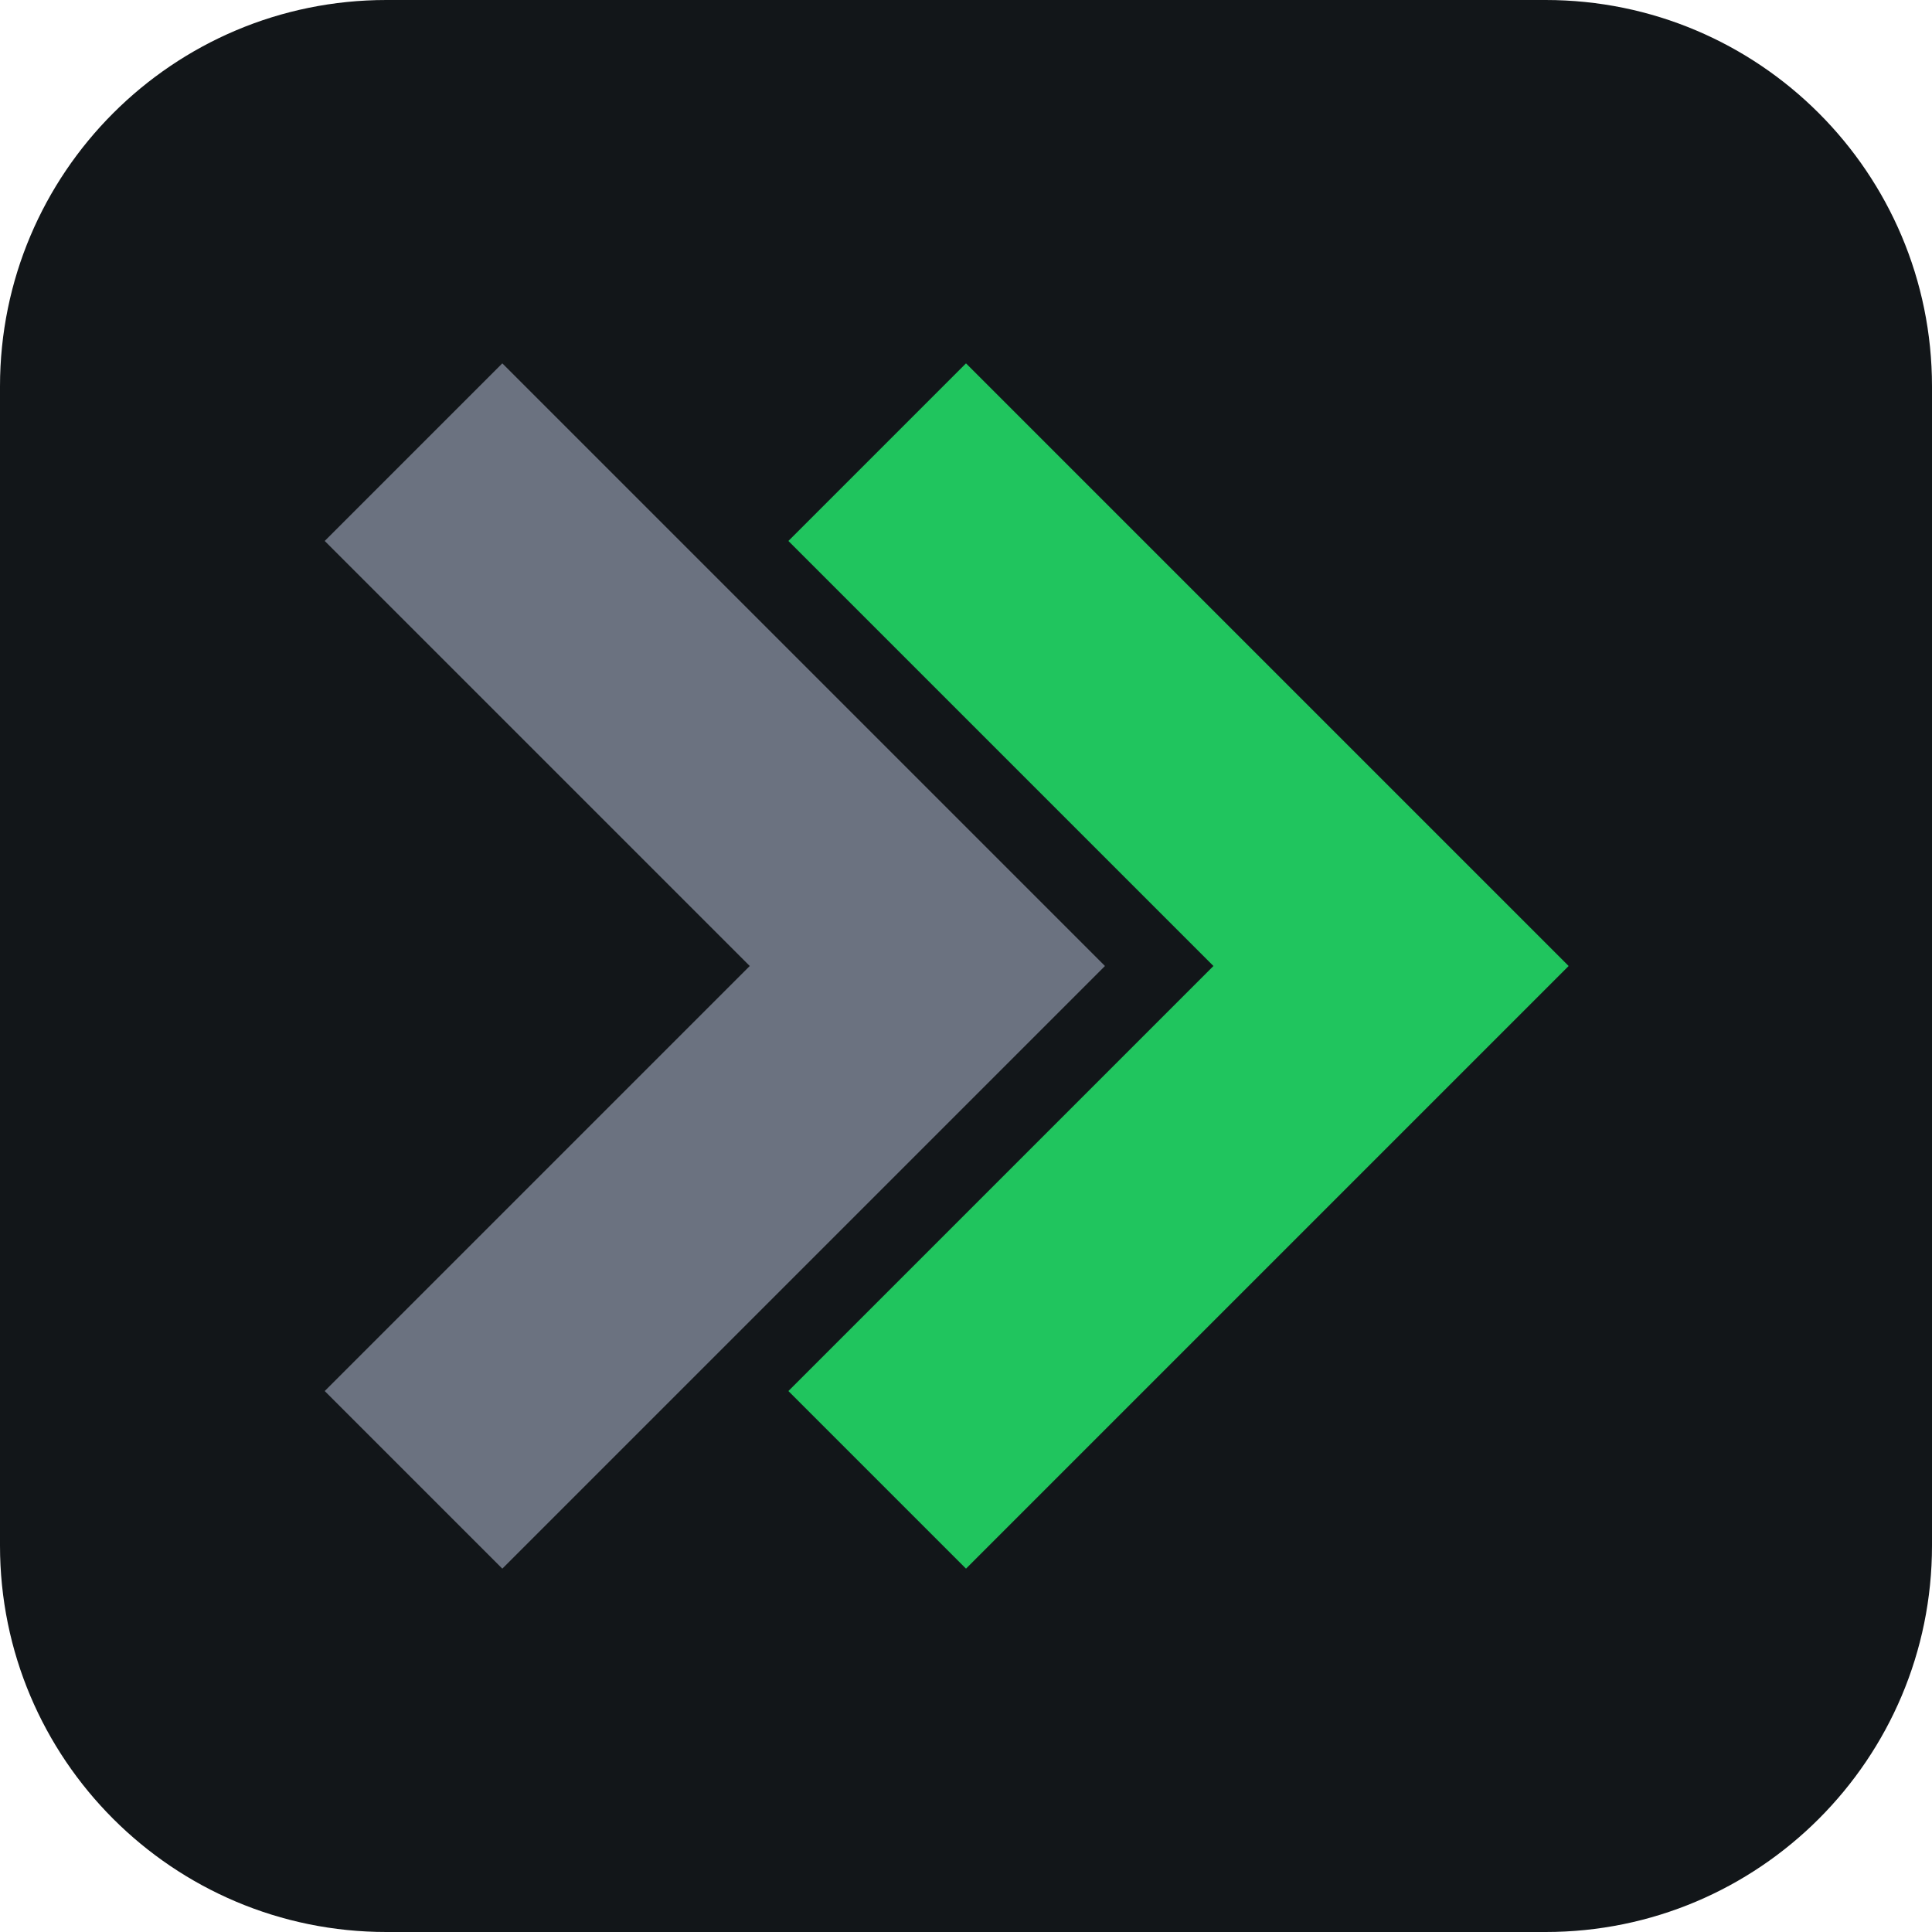
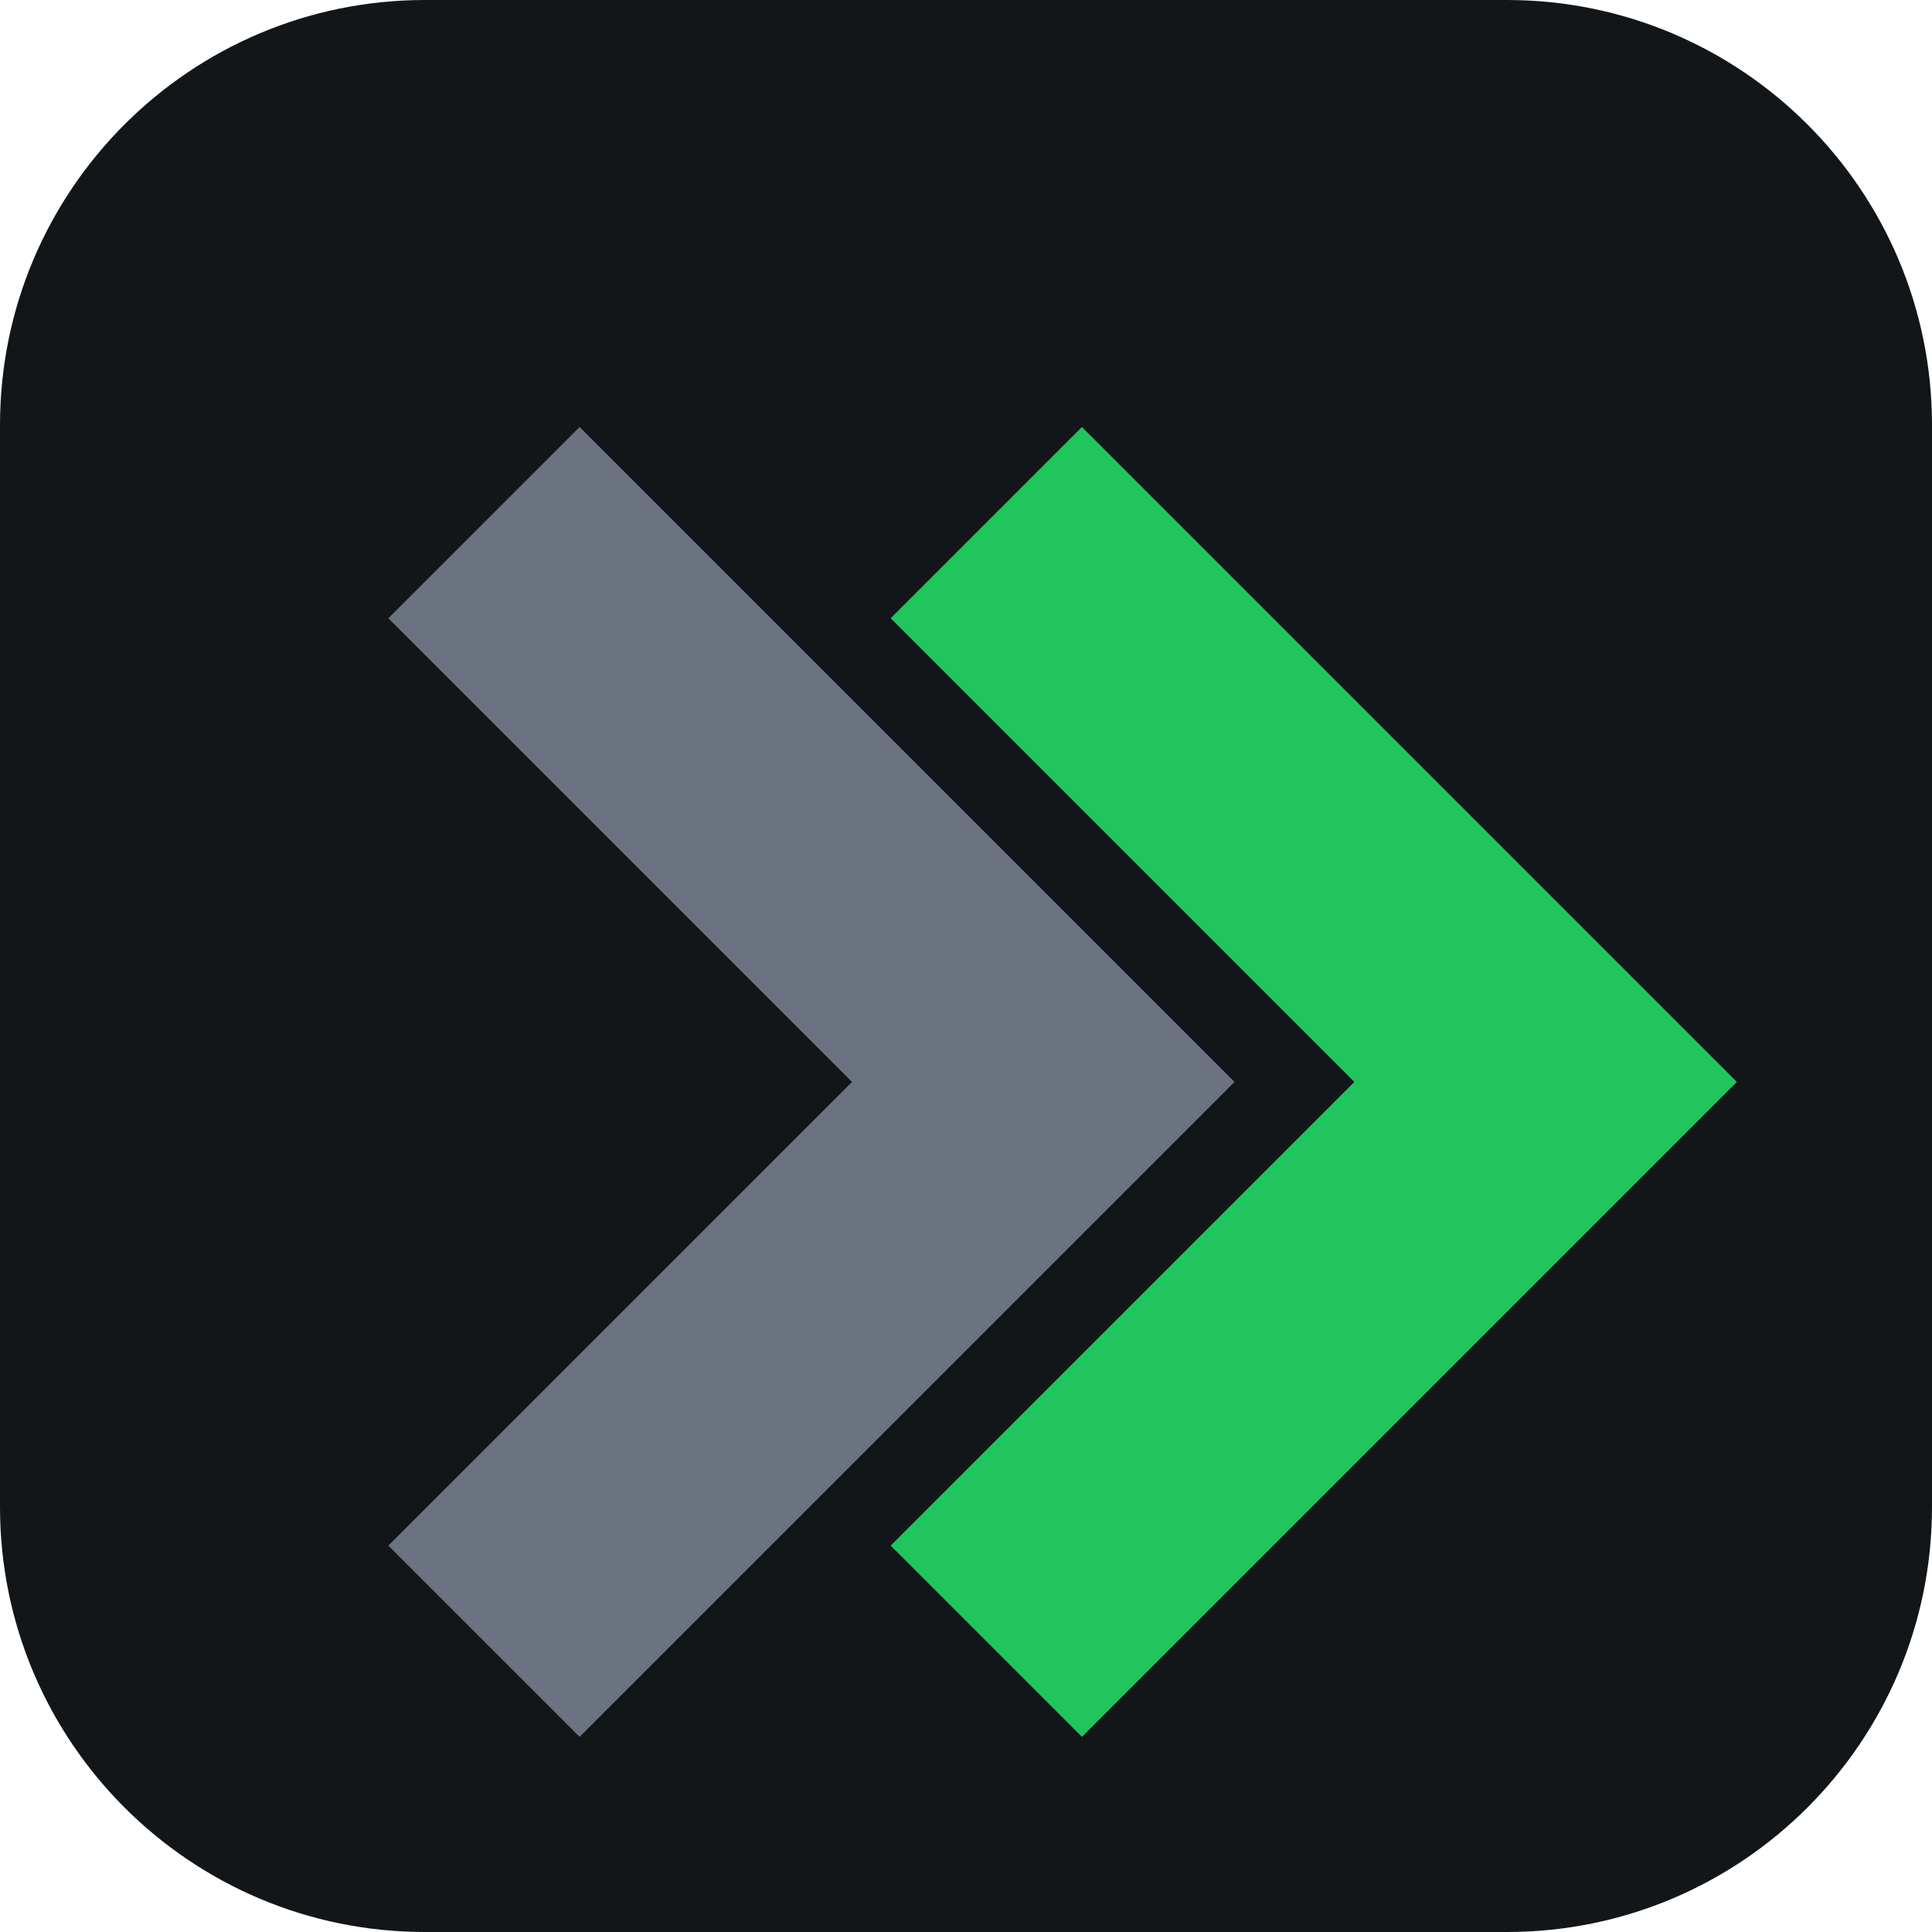
- <svg xmlns="http://www.w3.org/2000/svg" viewBox="0 0 100 100">
-   <rect width="100" height="100" rx="20" fill="#121619" />
-   <path d="M26 28 L48 50 L26 72" fill="none" stroke="#6B7280" stroke-width="13" stroke-linecap="square" stroke-linejoin="miter" />
-   <path d="M50 28 L72 50 L50 72" fill="none" stroke="#20C55E" stroke-width="13" stroke-linecap="square" stroke-linejoin="miter" />
+ <svg xmlns="http://www.w3.org/2000/svg" viewBox="0 0 100 100" width="100" height="100" role="img" aria-label="CleanRun IQ">
+   <rect width="100" height="100" rx="22" fill="#121619" />
+   <path d="M30 32 L54 56 L30 80" fill="none" stroke="#6B7280" stroke-width="14" stroke-linecap="square" stroke-linejoin="miter" />
+   <path d="M56 32 L80 56 L56 80" fill="none" stroke="#20C55E" stroke-width="14" stroke-linecap="square" stroke-linejoin="miter" />
</svg>
